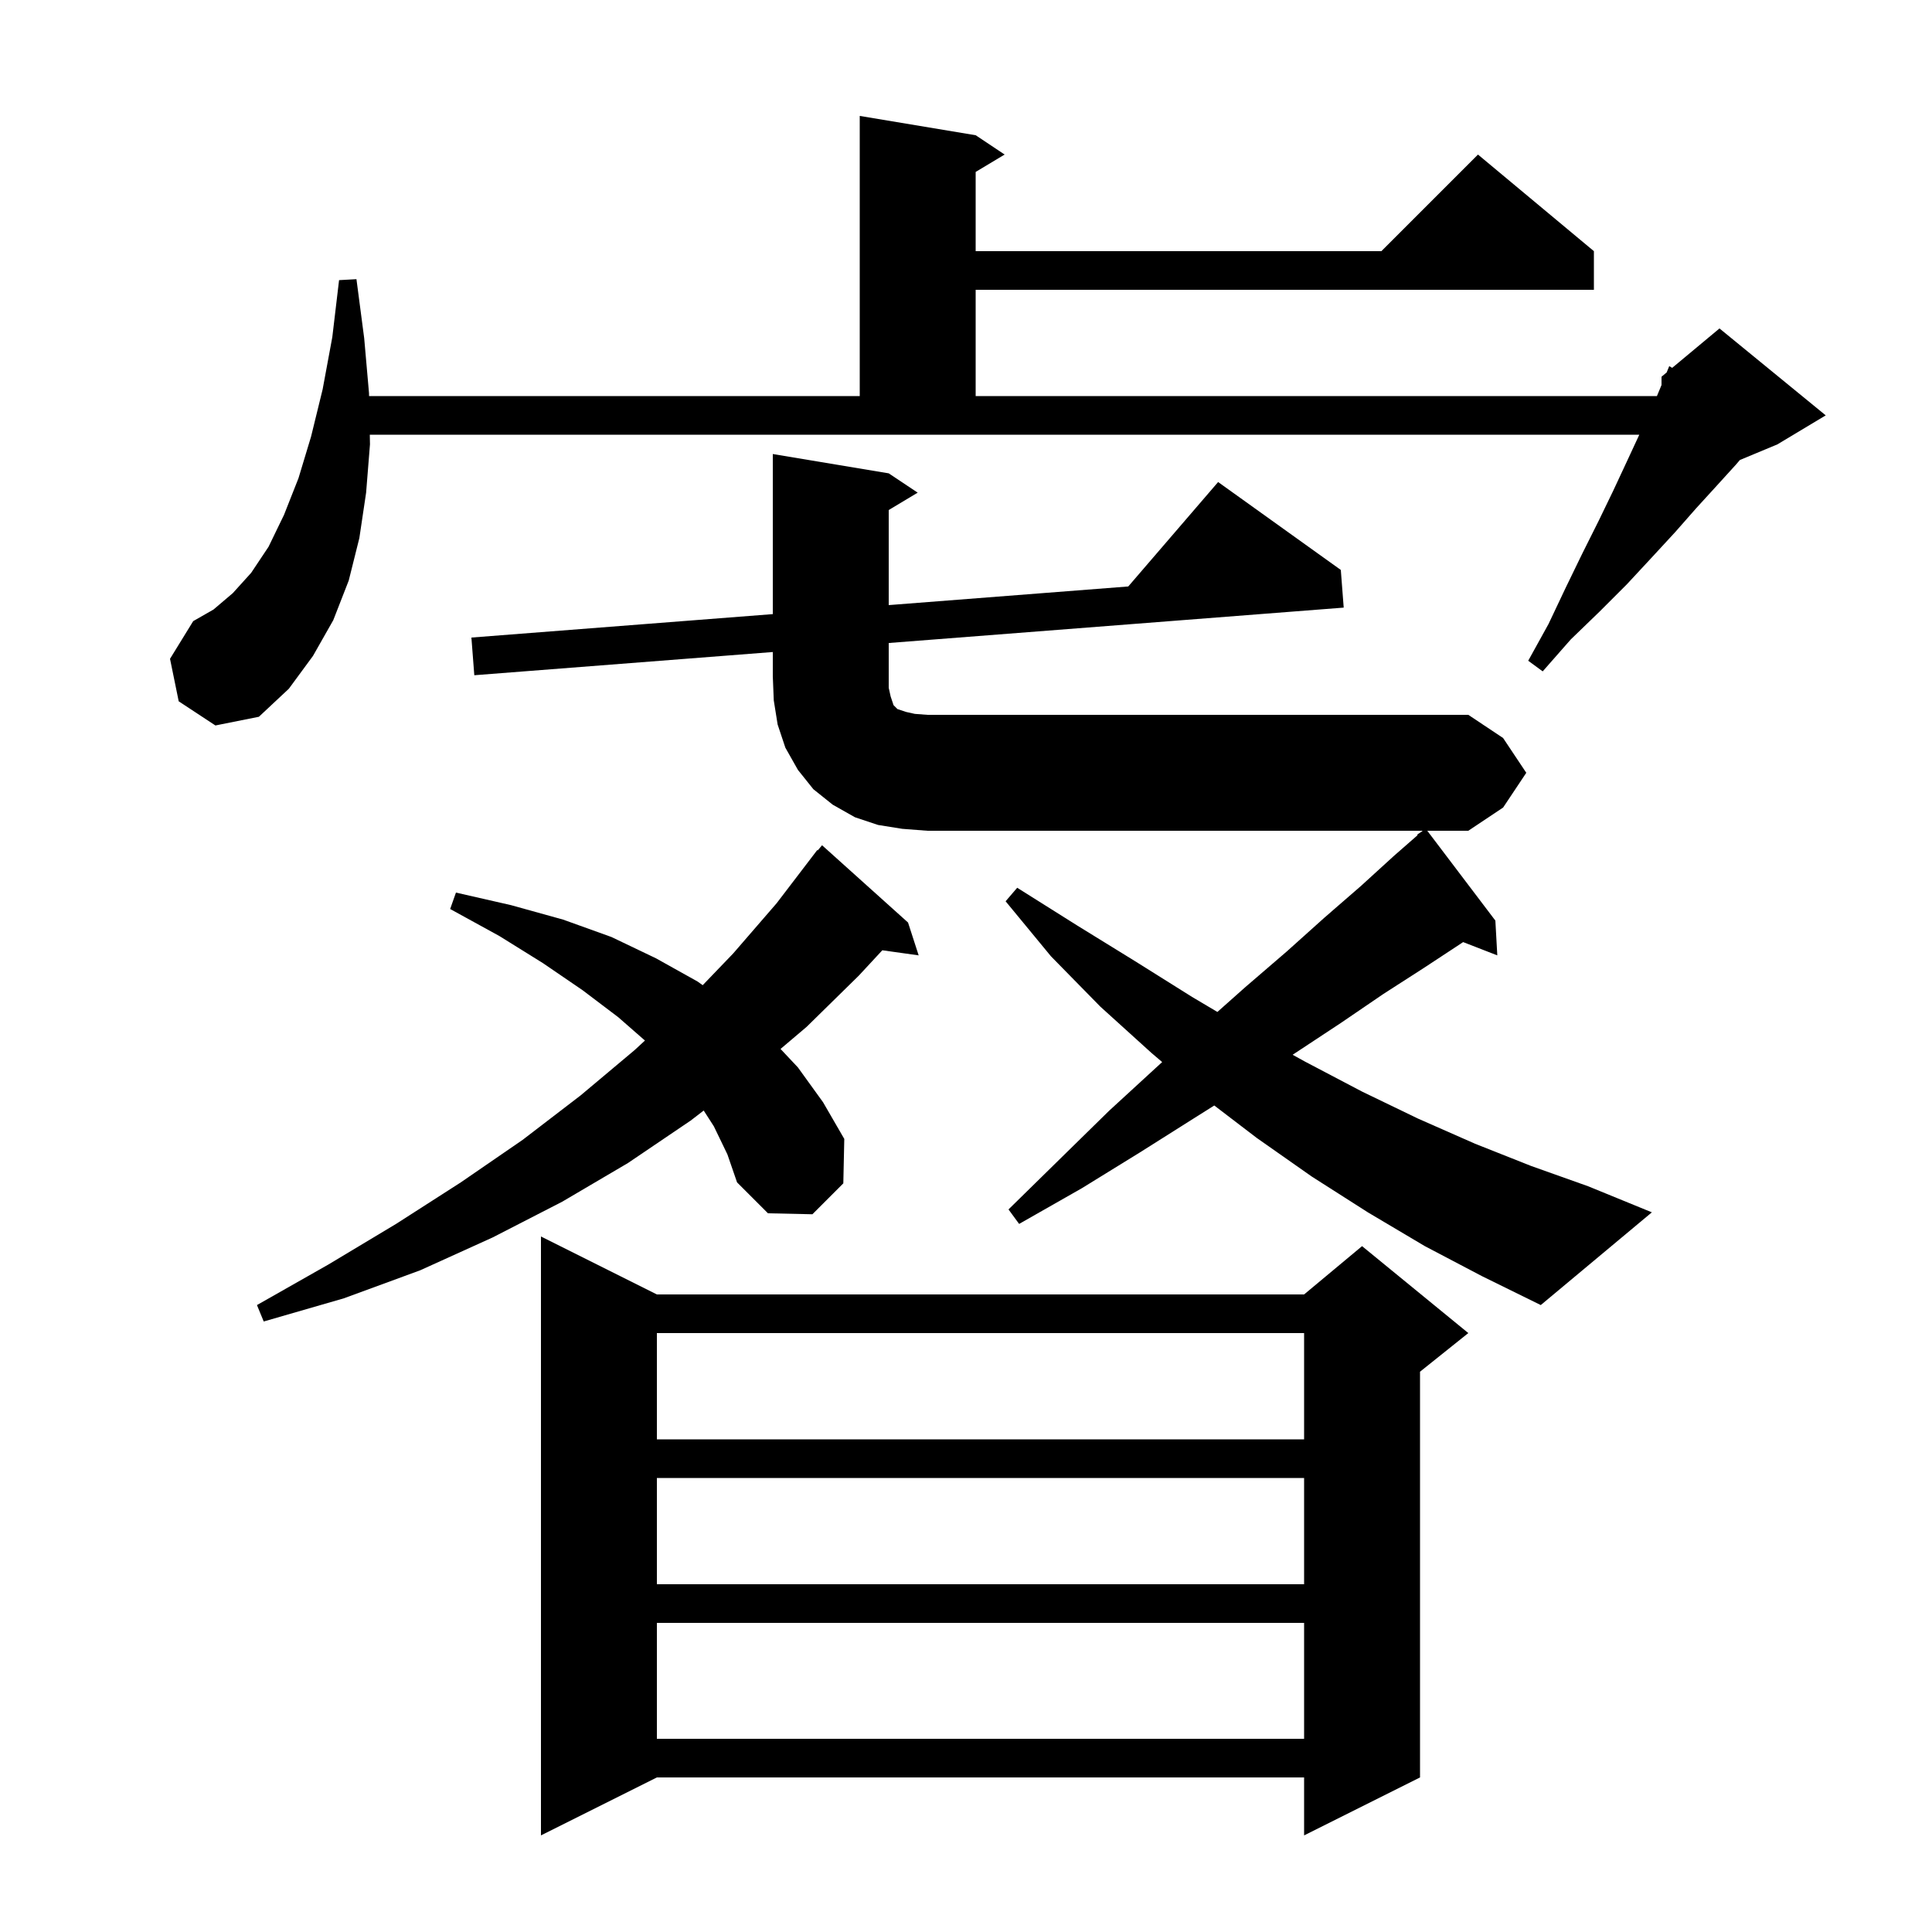
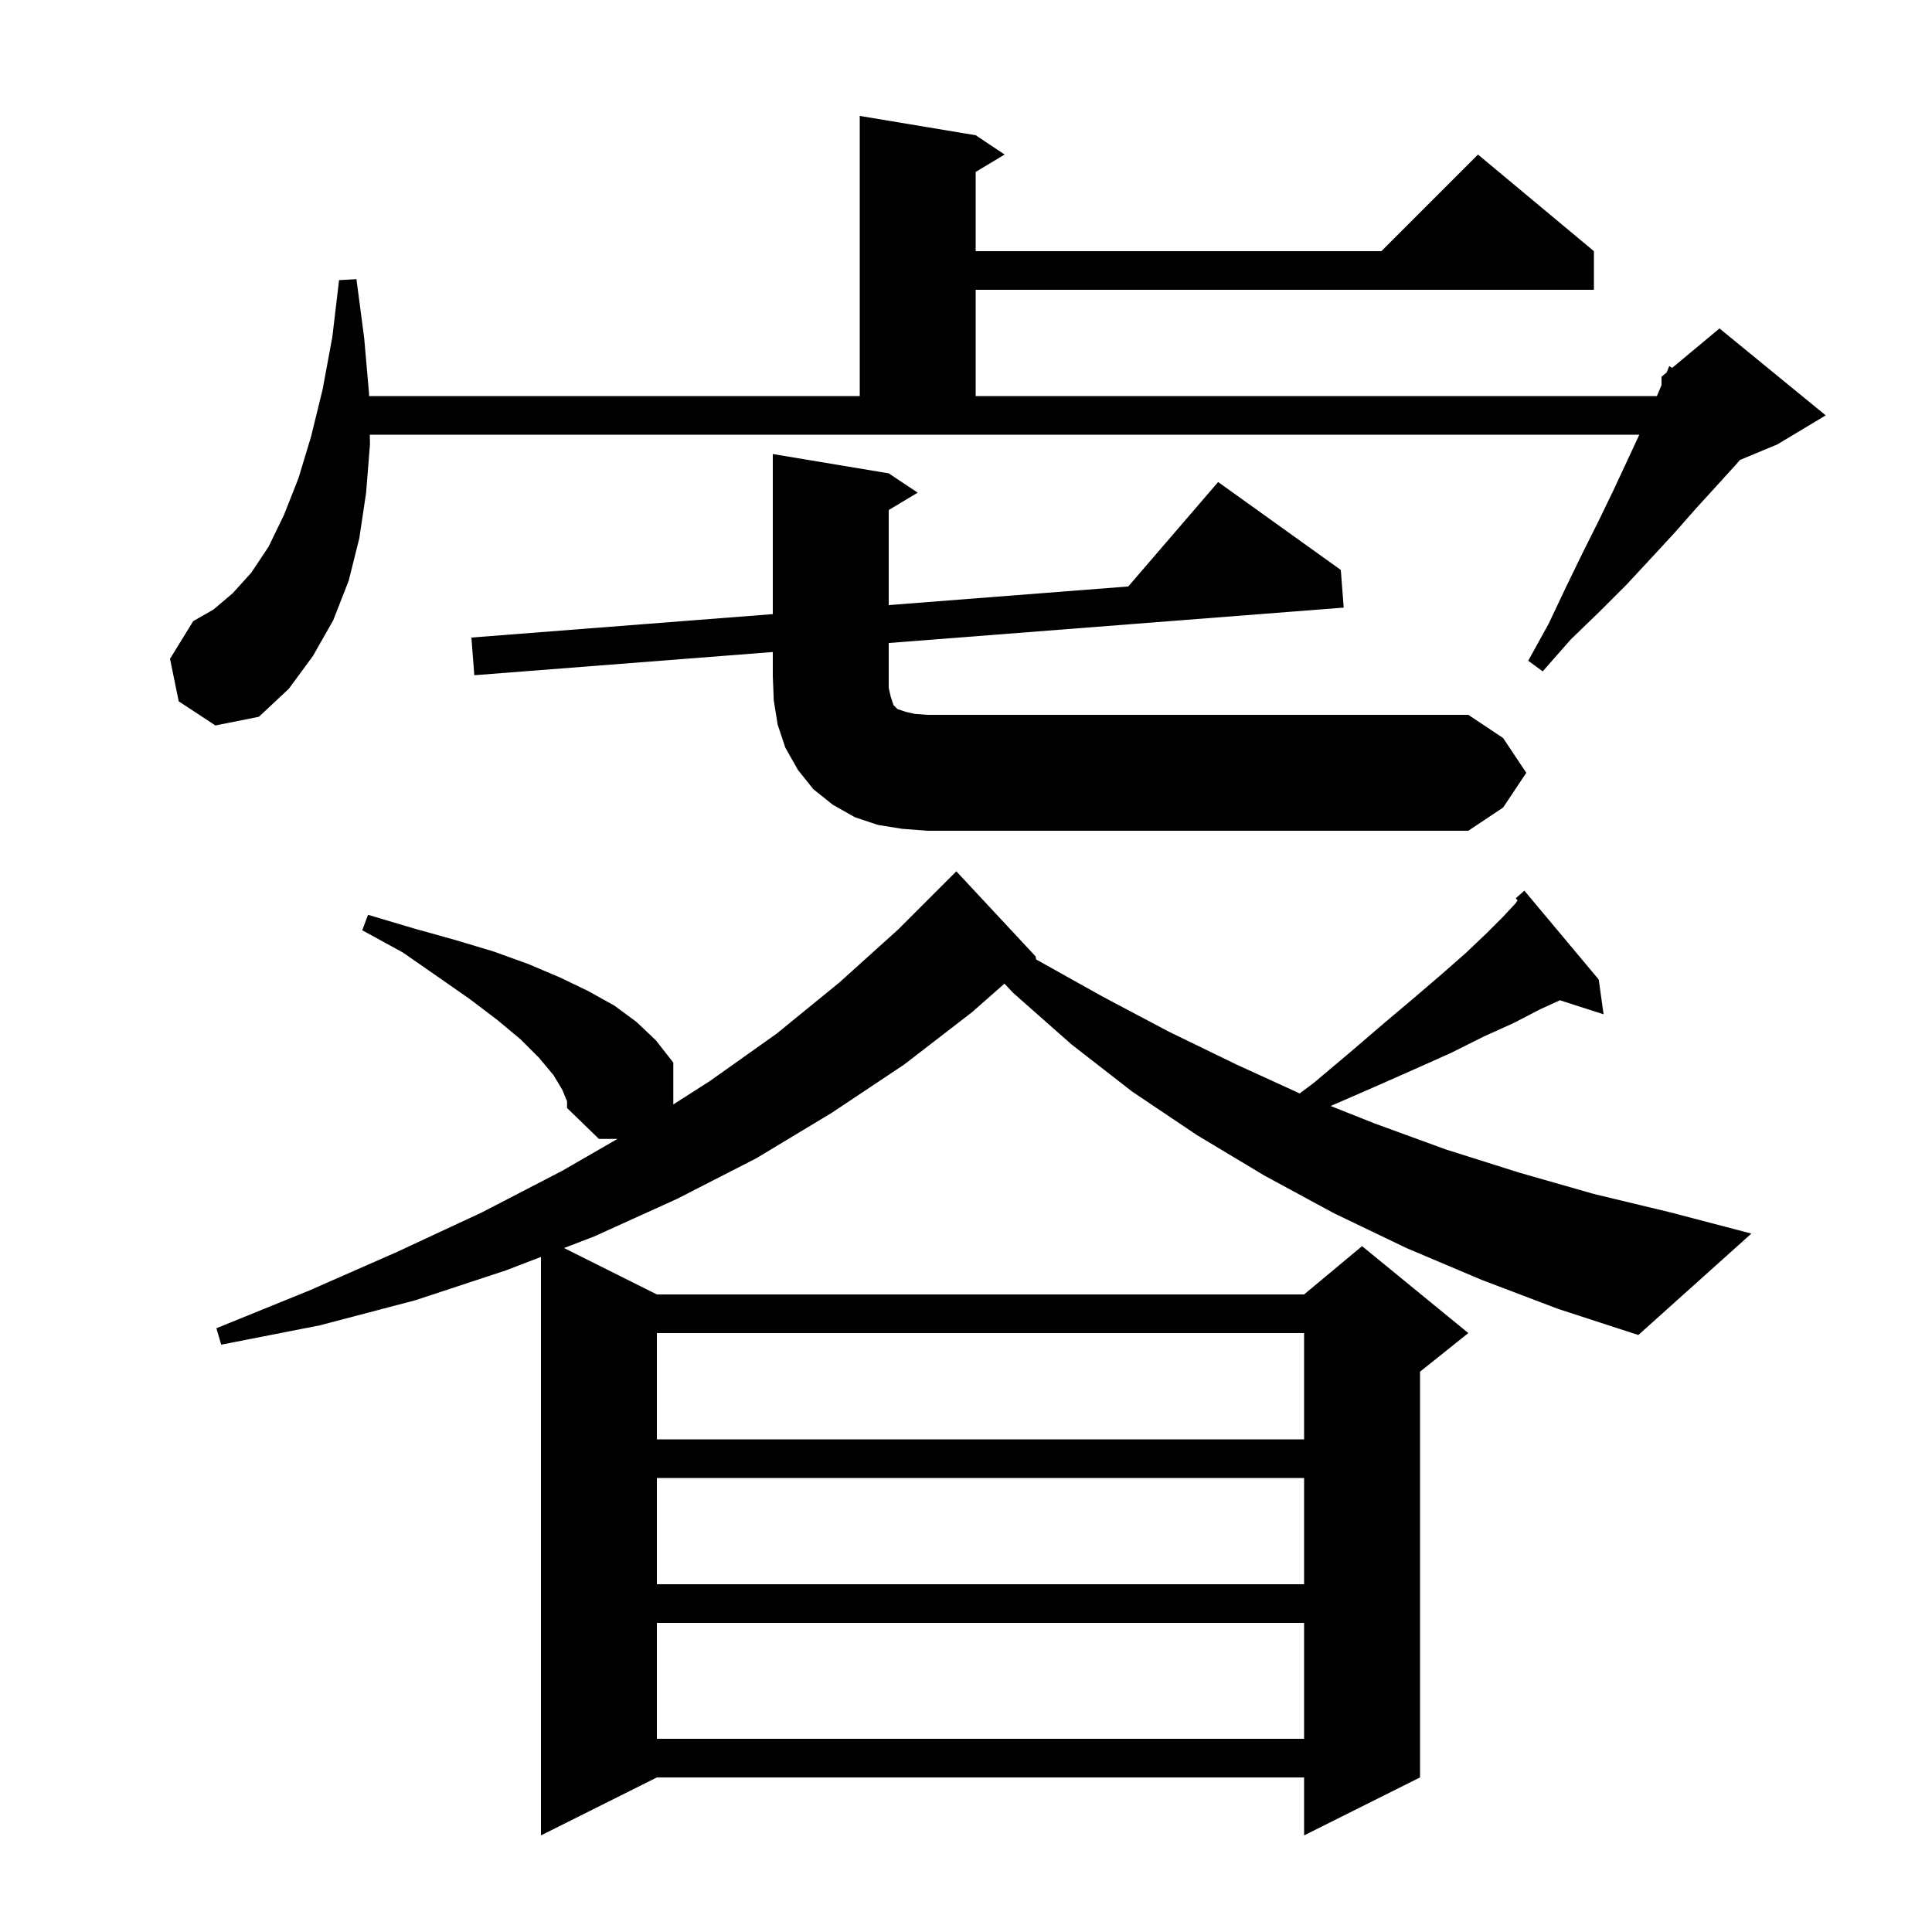
<svg xmlns="http://www.w3.org/2000/svg" version="1.1" baseProfile="full" viewBox="0 0 200 200" width="200" height="200">
  <g fill="black">
-     <path d="M 68.0 134.0 L 135.0 134.0 L 141.0 129.0 L 152.0 138.0 L 147.0 142.0 L 147.0 184.0 L 135.0 190.0 L 135.0 184.0 L 68.0 184.0 L 56.0 190.0 L 56.0 128.0 Z M 68.0 168.0 L 68.0 180.0 L 135.0 180.0 L 135.0 168.0 Z M 68.0 153.0 L 68.0 164.0 L 135.0 164.0 L 135.0 153.0 Z M 68.0 138.0 L 68.0 149.0 L 135.0 149.0 L 135.0 138.0 Z M 73.9 116.6 L 72.847 114.962 L 71.5 116.0 L 65.0 120.4 L 58.2 124.4 L 51.0 128.1 L 43.5 131.5 L 35.6 134.4 L 27.3 136.8 L 26.6 135.1 L 34.0 130.9 L 41.0 126.7 L 47.7 122.4 L 54.1 118.0 L 60.1 113.4 L 65.7 108.7 L 66.763 107.717 L 64.0 105.3 L 60.3 102.5 L 56.2 99.7 L 51.7 96.9 L 46.6 94.1 L 47.2 92.4 L 52.9 93.7 L 58.3 95.2 L 63.3 97.0 L 67.9 99.2 L 72.2 101.6 L 72.743 101.986 L 75.9 98.7 L 80.4 93.5 L 84.6 88.0 L 84.646 88.037 L 85.1 87.5 L 94.0 95.5 L 95.1 98.9 L 91.337 98.372 L 88.9 101.0 L 83.5 106.3 L 80.802 108.586 L 82.6 110.5 L 85.2 114.1 L 87.4 117.9 L 87.3 122.5 L 84.1 125.7 L 79.5 125.6 L 76.3 122.4 L 75.3 119.5 Z M 147.5 129.0 L 141.6 125.5 L 135.8 121.8 L 130.1 117.8 L 125.701 114.44 L 123.7 115.7 L 118.0 119.3 L 112.0 123.0 L 105.5 126.7 L 104.4 125.2 L 109.7 120.0 L 114.8 115.0 L 119.7 110.5 L 120.308 109.944 L 119.2 109.0 L 113.9 104.2 L 108.8 99.0 L 104.1 93.3 L 105.3 91.9 L 111.5 95.8 L 117.5 99.5 L 123.4 103.2 L 126.024 104.757 L 128.9 102.2 L 133.2 98.5 L 137.1 95.0 L 140.9 91.7 L 144.3 88.6 L 146.751 86.456 L 146.7 86.4 L 147.18 86.08 L 147.271 86.0 L 96.0 86.0 L 93.4 85.8 L 90.9 85.4 L 88.5 84.6 L 86.2 83.3 L 84.2 81.7 L 82.6 79.7 L 81.3 77.4 L 80.5 75.0 L 80.1 72.5 L 80.0 70.0 L 80.0 67.497 L 49.1 69.9 L 48.8 66.0 L 80.0 63.573 L 80.0 47.0 L 92.0 49.0 L 95.0 51.0 L 92.0 52.8 L 92.0 62.64 L 116.797 60.711 L 126.1 49.9 L 138.8 59.0 L 139.1 62.9 L 92.0 66.563 L 92.0 71.2 L 92.2 72.1 L 92.5 73.0 L 92.9 73.4 L 93.8 73.7 L 94.7 73.9 L 96.0 74.0 L 152.0 74.0 L 155.6 76.4 L 158.0 80.0 L 155.6 83.6 L 152.0 86.0 L 147.752 86.0 L 154.8 95.3 L 155.0 98.9 L 151.463 97.525 L 151.2 97.7 L 147.4 100.2 L 143.2 102.9 L 138.8 105.9 L 134.1 109.0 L 133.813 109.19 L 135.1 109.9 L 141.0 113.0 L 146.8 115.8 L 152.7 118.4 L 158.5 120.7 L 164.4 122.8 L 171.0 125.5 L 159.5 135.1 L 153.4 132.1 Z M 38.3 46.0 L 37.9 51.0 L 37.2 55.7 L 36.1 60.1 L 34.5 64.2 L 32.4 67.9 L 29.9 71.3 L 26.8 74.2 L 22.3 75.1 L 18.5 72.6 L 17.6 68.2 L 20.0 64.3 L 22.1 63.1 L 24.1 61.4 L 26.0 59.3 L 27.8 56.6 L 29.4 53.3 L 30.9 49.5 L 32.2 45.2 L 33.4 40.3 L 34.4 34.9 L 35.1 29.0 L 36.9 28.9 L 37.7 35.0 L 38.2 40.7 L 38.206 41.0 L 89.0 41.0 L 89.0 12.0 L 101.0 14.0 L 104.0 16.0 L 101.0 17.8 L 101.0 26.0 L 143.0 26.0 L 153.0 16.0 L 165.0 26.0 L 165.0 30.0 L 101.0 30.0 L 101.0 41.0 L 171.525 41.0 L 171.9 40.1 L 172.0 39.856 L 172.0 39.0 L 172.531 38.557 L 172.8 37.9 L 173.104 38.08 L 178.0 34.0 L 189.0 43.0 L 184.0 46.0 L 180.111 47.62 L 179.7 48.1 L 177.7 50.3 L 175.6 52.6 L 173.4 55.1 L 171.0 57.7 L 168.4 60.5 L 165.6 63.3 L 162.6 66.2 L 159.7 69.5 L 158.2 68.4 L 160.3 64.6 L 162.1 60.8 L 163.8 57.3 L 165.5 53.9 L 167.0 50.8 L 168.4 47.8 L 169.7 45.0 L 38.281 45.0 Z " />
+     <path d="M 153.4 132.5 L 145.6 129.2 L 138.1 125.6 L 130.9 121.7 L 123.9 117.5 L 117.2 113.0 L 110.9 108.1 L 104.9 102.8 L 103.98 101.83 L 100.6 104.8 L 93.6 110.2 L 86.1 115.2 L 78.3 119.9 L 70.1 124.1 L 61.5 128.0 L 58.391 129.196 L 68.0 134.0 L 135.0 134.0 L 141.0 129.0 L 152.0 138.0 L 147.0 142.0 L 147.0 184.0 L 135.0 190.0 L 135.0 184.0 L 68.0 184.0 L 56.0 190.0 L 56.0 130.115 L 52.4 131.5 L 43.0 134.6 L 33.1 137.2 L 22.9 139.2 L 22.4 137.5 L 32.0 133.6 L 41.1 129.6 L 49.9 125.5 L 58.2 121.2 L 63.92 117.9 L 62.0 117.9 L 58.7 114.7 L 58.7 114.0 L 58.2 112.8 L 57.3 111.3 L 55.8 109.5 L 53.9 107.6 L 51.5 105.6 L 48.6 103.4 L 45.3 101.1 L 41.7 98.6 L 37.5 96.3 L 38.1 94.7 L 42.8 96.1 L 47.1 97.3 L 51.1 98.5 L 54.7 99.8 L 58.0 101.2 L 60.9 102.6 L 63.6 104.1 L 65.9 105.8 L 67.9 107.7 L 69.7 110.0 L 69.7 114.332 L 73.5 111.9 L 80.4 107.0 L 86.9 101.7 L 93.0 96.2 L 99.0 90.2 L 107.2 99.0 L 107.265 99.326 L 107.4 99.4 L 114.2 103.2 L 121.0 106.8 L 128.0 110.2 L 134.544 113.192 L 136.0 112.1 L 139.8 108.9 L 143.3 105.9 L 146.5 103.2 L 149.3 100.8 L 151.8 98.6 L 153.9 96.6 L 155.6 94.9 L 156.9 93.5 L 157.102 93.197 L 156.9 93.0 L 157.8 92.2 L 165.5 101.4 L 166.0 105.0 L 161.479 103.547 L 159.4 104.5 L 156.7 105.9 L 153.6 107.3 L 150.2 109.0 L 146.4 110.7 L 142.1 112.6 L 137.749 114.492 L 142.3 116.3 L 149.7 119.0 L 157.3 121.4 L 165.0 123.6 L 172.9 125.5 L 181.3 127.7 L 169.6 138.2 L 161.3 135.5 Z M 68.0 168.0 L 68.0 180.0 L 135.0 180.0 L 135.0 168.0 Z M 68.0 153.0 L 68.0 164.0 L 135.0 164.0 L 135.0 153.0 Z M 68.0 138.0 L 68.0 149.0 L 135.0 149.0 L 135.0 138.0 Z M 158.0 80.0 L 155.6 83.6 L 152.0 86.0 L 96.0 86.0 L 93.4 85.8 L 90.9 85.4 L 88.5 84.6 L 86.2 83.3 L 84.2 81.7 L 82.6 79.7 L 81.3 77.4 L 80.5 75.0 L 80.1 72.5 L 80.0 70.0 L 80.0 67.497 L 49.1 69.9 L 48.8 66.0 L 80.0 63.573 L 80.0 47.0 L 92.0 49.0 L 95.0 51.0 L 92.0 52.8 L 92.0 62.64 L 116.797 60.711 L 126.1 49.9 L 138.8 59.0 L 139.1 62.9 L 92.0 66.563 L 92.0 71.2 L 92.2 72.1 L 92.5 73.0 L 92.9 73.4 L 93.8 73.7 L 94.7 73.9 L 96.0 74.0 L 152.0 74.0 L 155.6 76.4 Z M 38.3 46.0 L 37.9 51.0 L 37.2 55.7 L 36.1 60.1 L 34.5 64.2 L 32.4 67.9 L 29.9 71.3 L 26.8 74.2 L 22.3 75.1 L 18.5 72.6 L 17.6 68.2 L 20.0 64.3 L 22.1 63.1 L 24.1 61.4 L 26.0 59.3 L 27.8 56.6 L 29.4 53.3 L 30.9 49.5 L 32.2 45.2 L 33.4 40.3 L 34.4 34.9 L 35.1 29.0 L 36.9 28.9 L 37.7 35.0 L 38.2 40.7 L 38.206 41.0 L 89.0 41.0 L 89.0 12.0 L 101.0 14.0 L 104.0 16.0 L 101.0 17.8 L 101.0 26.0 L 143.0 26.0 L 153.0 16.0 L 165.0 26.0 L 165.0 30.0 L 101.0 30.0 L 101.0 41.0 L 171.525 41.0 L 171.9 40.1 L 172.0 39.856 L 172.0 39.0 L 172.531 38.557 L 172.8 37.9 L 173.104 38.08 L 178.0 34.0 L 189.0 43.0 L 184.0 46.0 L 180.111 47.62 L 179.7 48.1 L 177.7 50.3 L 175.6 52.6 L 173.4 55.1 L 171.0 57.7 L 168.4 60.5 L 165.6 63.3 L 162.6 66.2 L 159.7 69.5 L 158.2 68.4 L 160.3 64.6 L 162.1 60.8 L 163.8 57.3 L 165.5 53.9 L 167.0 50.8 L 168.4 47.8 L 169.7 45.0 L 38.281 45.0 Z " />
  </g>
</svg>
